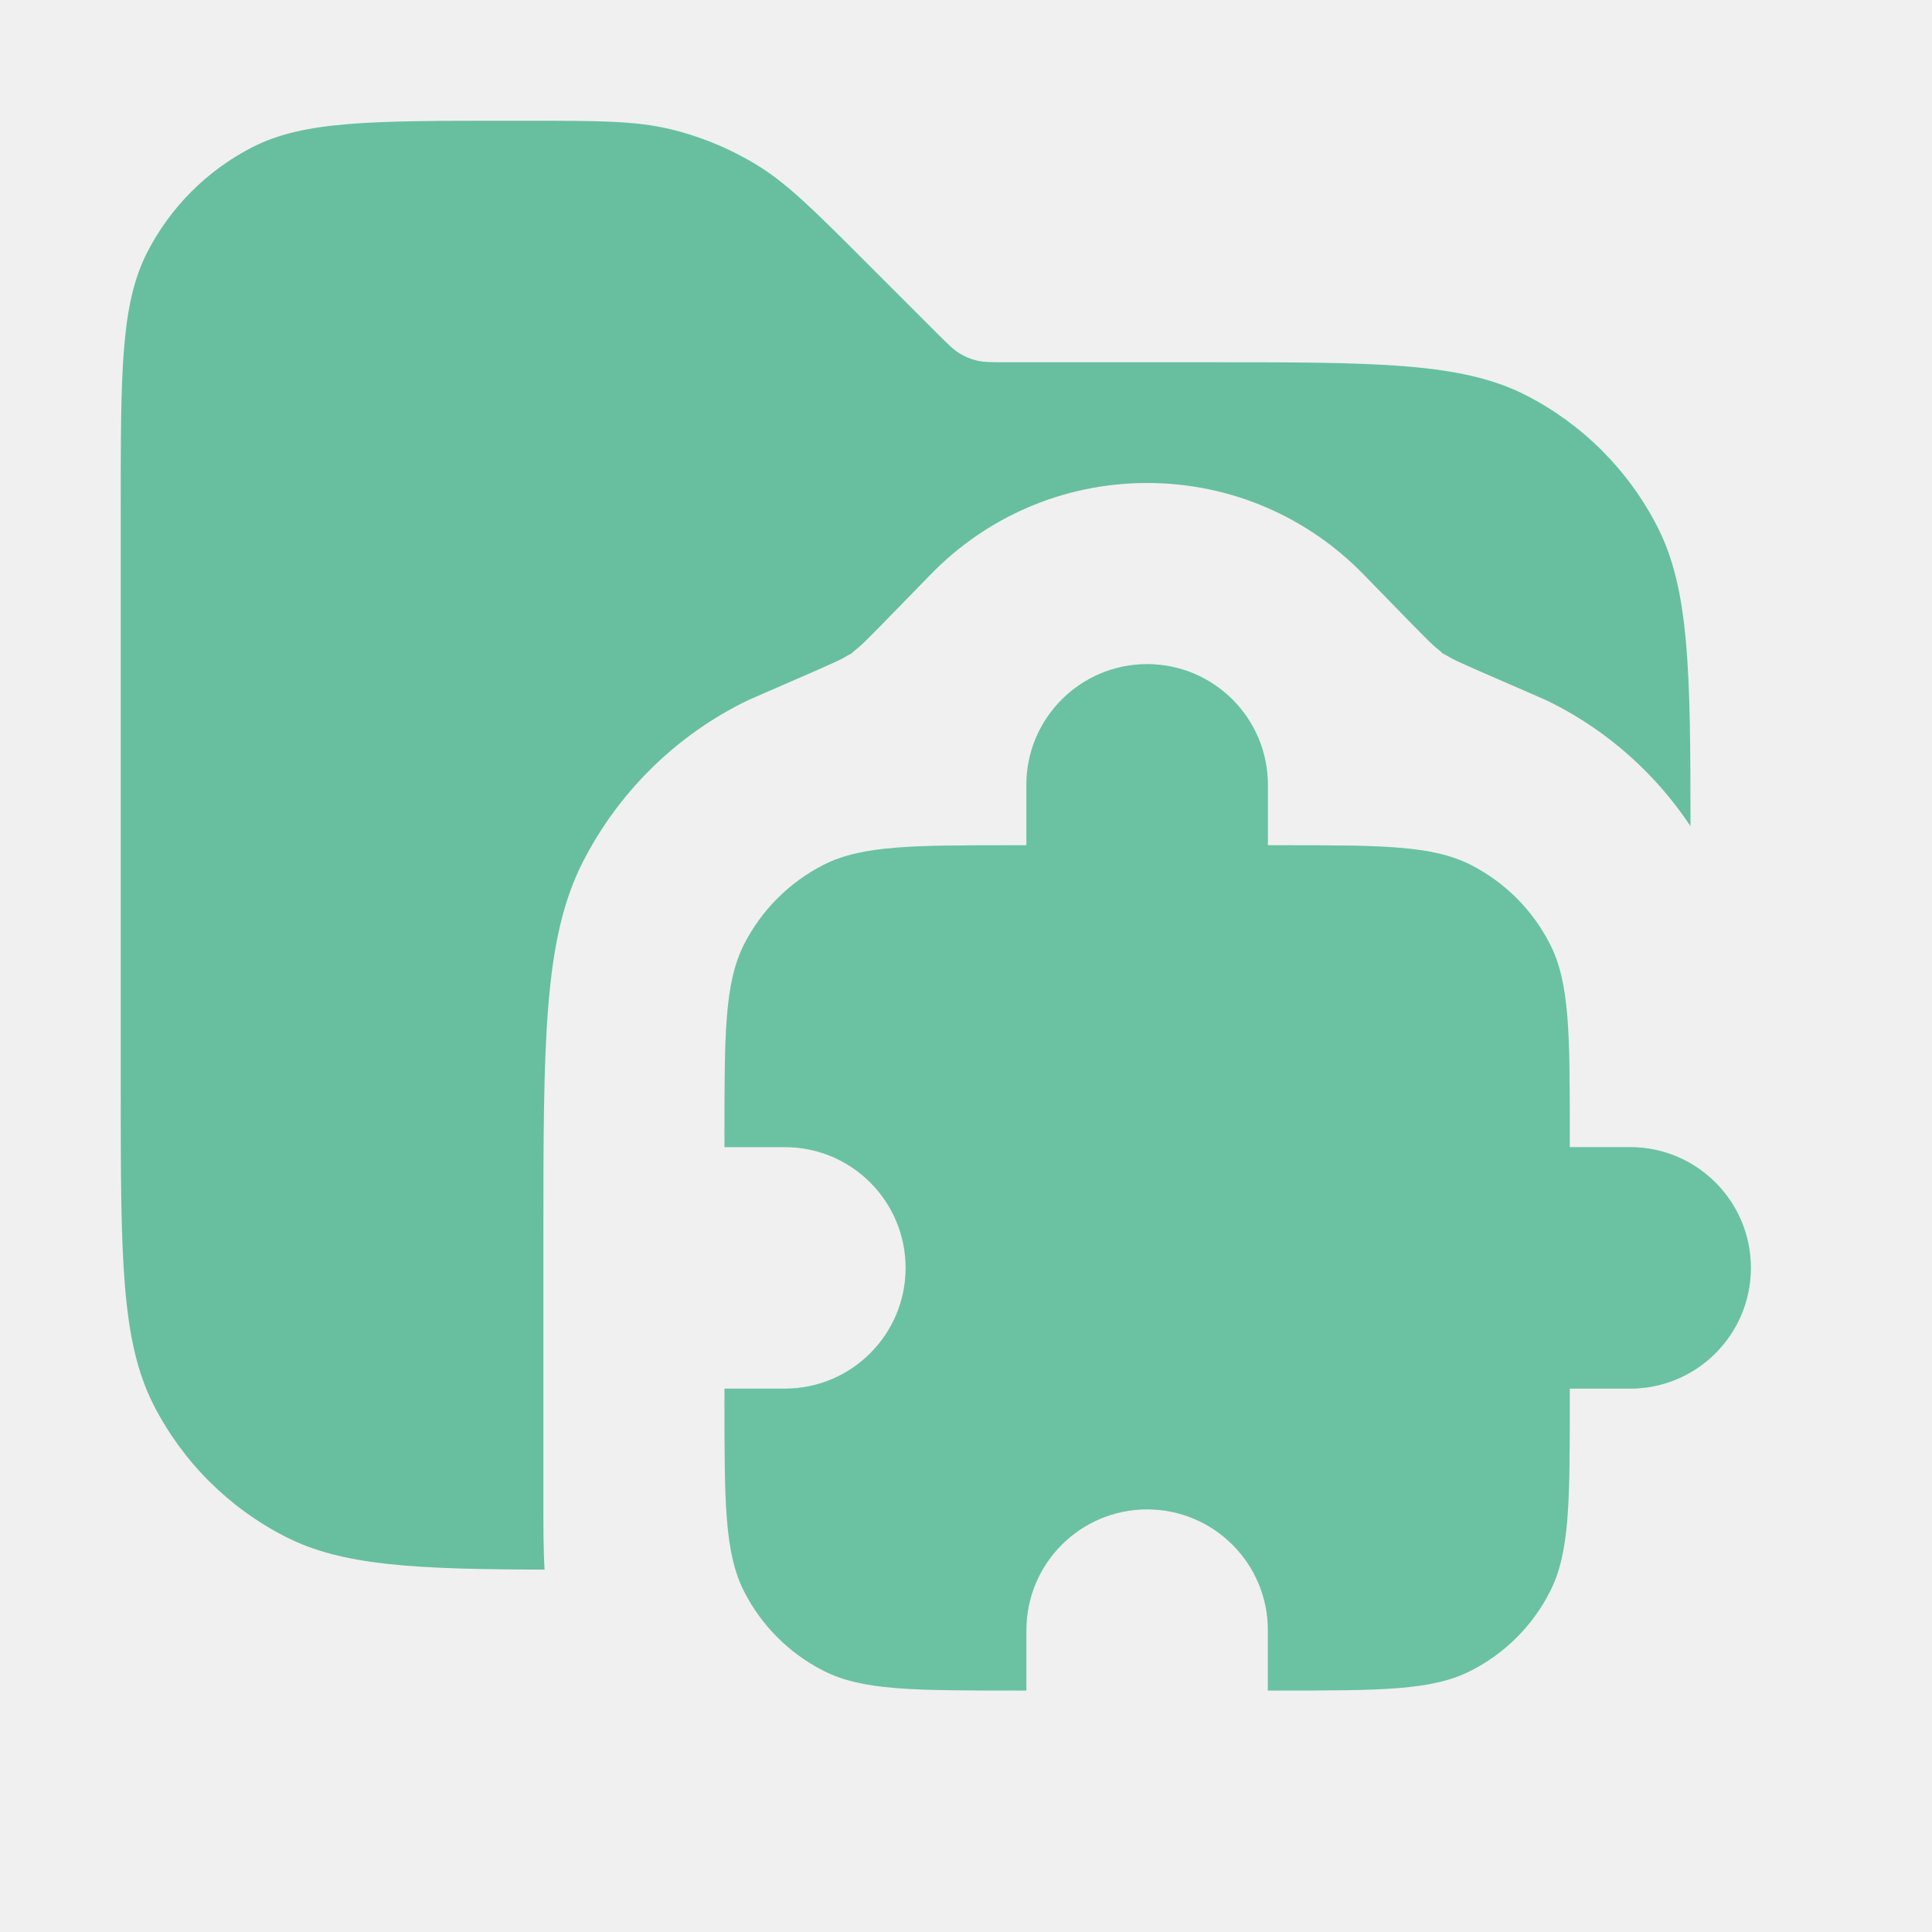
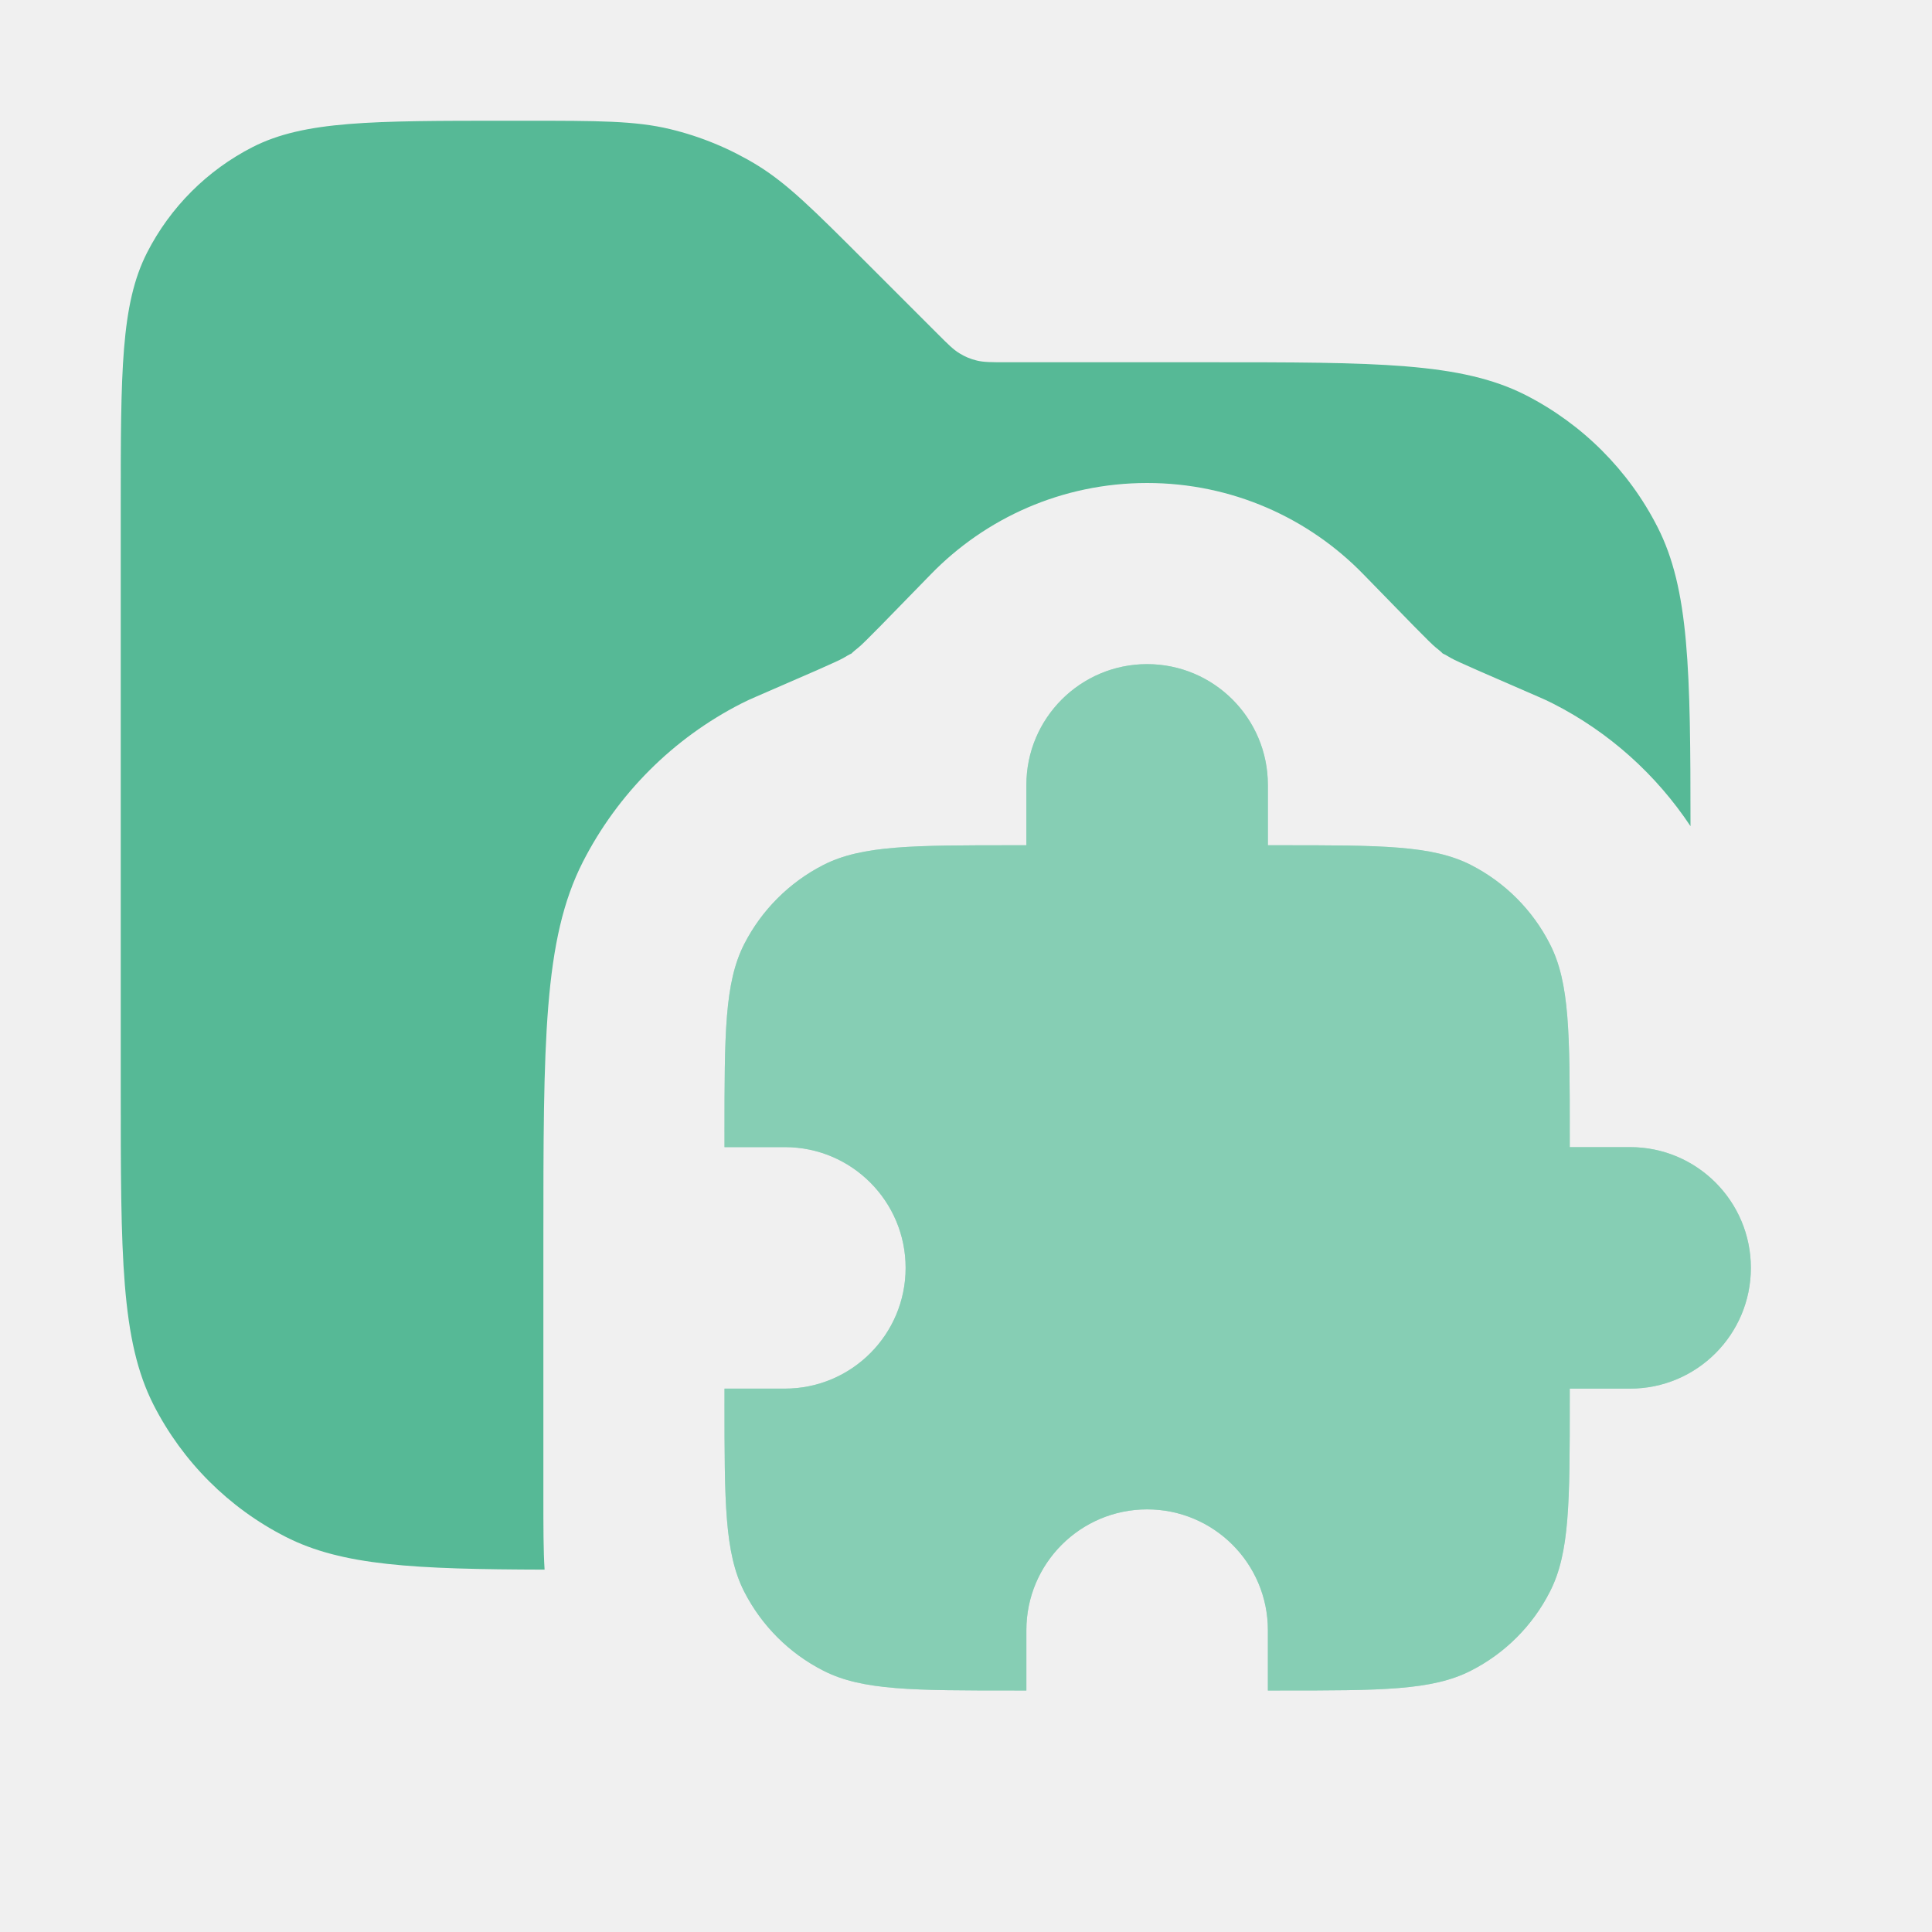
<svg xmlns="http://www.w3.org/2000/svg" width="16" height="16" viewBox="0 0 16 16" fill="none">
-   <path opacity="0.8" fill-rule="evenodd" clip-rule="evenodd" d="M1 4.2V9C1 10.4 1 11.1 1.272 11.635C1.512 12.105 1.895 12.488 2.365 12.727C2.833 12.966 3.428 12.996 4.51 12.999C4.5 12.842 4.5 12.649 4.5 12.4V10.3C4.5 8.62 4.5 7.78 4.827 7.138C5.115 6.574 5.574 6.115 6.138 5.827C6.177 5.807 6.216 5.789 6.256 5.772C6.706 5.577 6.932 5.479 6.983 5.45C7.045 5.413 7.049 5.414 7.052 5.412C7.054 5.41 7.055 5.406 7.111 5.361C7.157 5.324 7.34 5.135 7.707 4.758C8.161 4.29 8.797 4 9.5 4C10.203 4 10.839 4.29 11.293 4.758C11.66 5.135 11.843 5.324 11.889 5.361C11.945 5.406 11.946 5.41 11.948 5.412C11.951 5.414 11.955 5.413 12.017 5.45C12.068 5.479 12.294 5.577 12.744 5.772C12.784 5.789 12.823 5.807 12.862 5.827C13.324 6.062 13.715 6.413 14 6.842C14 5.546 13.989 4.879 13.727 4.365C13.488 3.895 13.105 3.512 12.635 3.272C12.1 3 11.4 3 10 3H8.331C8.209 3 8.148 3 8.09 2.986C8.039 2.974 7.991 2.954 7.946 2.926C7.895 2.895 7.852 2.852 7.766 2.766L7.766 2.766L7.766 2.766L7.172 2.172C6.739 1.739 6.523 1.523 6.271 1.368C6.047 1.231 5.803 1.13 5.548 1.069C5.26 1 4.955 1 4.343 1H4.2C3.08 1 2.52 1 2.092 1.218C1.716 1.41 1.41 1.716 1.218 2.092C1 2.52 1 3.08 1 4.2Z" fill="#45B38C" />
+   <path opacity="0.9" fill-rule="evenodd" clip-rule="evenodd" d="M1 4.2V9C1 10.4 1 11.1 1.272 11.635C1.512 12.105 1.895 12.488 2.365 12.727C2.833 12.966 3.428 12.996 4.51 12.999C4.5 12.842 4.5 12.649 4.5 12.4V10.3C4.5 8.62 4.5 7.78 4.827 7.138C5.115 6.574 5.574 6.115 6.138 5.827C6.177 5.807 6.216 5.789 6.256 5.772C6.706 5.577 6.932 5.479 6.983 5.45C7.045 5.413 7.049 5.414 7.052 5.412C7.054 5.41 7.055 5.406 7.111 5.361C7.157 5.324 7.34 5.135 7.707 4.758C8.161 4.29 8.797 4 9.5 4C10.203 4 10.839 4.29 11.293 4.758C11.66 5.135 11.843 5.324 11.889 5.361C11.945 5.406 11.946 5.41 11.948 5.412C11.951 5.414 11.955 5.413 12.017 5.45C12.068 5.479 12.294 5.577 12.744 5.772C12.784 5.789 12.823 5.807 12.862 5.827C13.324 6.062 13.715 6.413 14 6.842C14 5.546 13.989 4.879 13.727 4.365C13.488 3.895 13.105 3.512 12.635 3.272C12.1 3 11.4 3 10 3H8.331C8.209 3 8.148 3 8.09 2.986C8.039 2.974 7.991 2.954 7.946 2.926C7.895 2.895 7.852 2.852 7.766 2.766L7.766 2.766L7.766 2.766L7.172 2.172C6.739 1.739 6.523 1.523 6.271 1.368C6.047 1.231 5.803 1.13 5.548 1.069C5.26 1 4.955 1 4.343 1H4.2C3.08 1 2.52 1 2.092 1.218C1.716 1.41 1.41 1.716 1.218 2.092C1 2.52 1 3.08 1 4.2Z" fill="#45B38C" />
  <path fill-rule="evenodd" clip-rule="evenodd" d="M8.5 6.5C8.5 5.948 8.948 5.5 9.5 5.5C10.052 5.5 10.5 5.948 10.5 6.5V7H10.6C11.44 7 11.86 7 12.181 7.163C12.463 7.307 12.693 7.537 12.836 7.819C13 8.14 13 8.56 13 9.4V9.5H13.5C14.052 9.5 14.5 9.948 14.5 10.5C14.5 11.052 14.052 11.5 13.5 11.5H13V11.6C13 12.44 13 12.86 12.836 13.181C12.693 13.463 12.463 13.693 12.181 13.836C11.86 14 11.44 14 10.6 14H10.5V13.5C10.5 12.948 10.052 12.5 9.5 12.5C8.948 12.5 8.5 12.948 8.5 13.5V14H8.4C7.56 14 7.14 14 6.819 13.836C6.537 13.693 6.307 13.463 6.163 13.181C6 12.86 6 12.44 6 11.6V11.5H6.5C7.052 11.5 7.5 11.052 7.5 10.5C7.5 9.948 7.052 9.5 6.5 9.5H6V9.4C6 8.56 6 8.14 6.163 7.819C6.307 7.537 6.537 7.307 6.819 7.163C7.14 7 7.56 7 8.4 7H8.5V6.5Z" fill="#45B38C" />
-   <path fill-rule="evenodd" clip-rule="evenodd" d="M8.5 6.5C8.5 5.948 8.948 5.5 9.5 5.5C10.052 5.5 10.5 5.948 10.5 6.5V7H10.6C11.44 7 11.86 7 12.181 7.163C12.463 7.307 12.693 7.537 12.836 7.819C13 8.14 13 8.56 13 9.4V9.5H13.5C14.052 9.5 14.5 9.948 14.5 10.5C14.5 11.052 14.052 11.5 13.5 11.5H13V11.6C13 12.44 13 12.86 12.836 13.181C12.693 13.463 12.463 13.693 12.181 13.836C11.86 14 11.44 14 10.6 14H10.5V13.5C10.5 12.948 10.052 12.5 9.5 12.5C8.948 12.5 8.5 12.948 8.5 13.5V14H8.4C7.56 14 7.14 14 6.819 13.836C6.537 13.693 6.307 13.463 6.163 13.181C6 12.86 6 12.44 6 11.6V11.5H6.5C7.052 11.5 7.5 11.052 7.5 10.5C7.5 9.948 7.052 9.5 6.5 9.5H6V9.4C6 8.56 6 8.14 6.163 7.819C6.307 7.537 6.537 7.307 6.819 7.163C7.14 7 7.56 7 8.4 7H8.5V6.5Z" fill="white" fill-opacity="0.2" style="mix-blend-mode:plus-lighter" />
+   <path fill-rule="evenodd" clip-rule="evenodd" d="M8.5 6.5C8.5 5.948 8.948 5.5 9.5 5.5C10.052 5.5 10.5 5.948 10.5 6.5V7H10.6C11.44 7 11.86 7 12.181 7.163C12.463 7.307 12.693 7.537 12.836 7.819C13 8.14 13 8.56 13 9.4V9.5H13.5C14.052 9.5 14.5 9.948 14.5 10.5C14.5 11.052 14.052 11.5 13.5 11.5H13V11.6C13 12.44 13 12.86 12.836 13.181C12.693 13.463 12.463 13.693 12.181 13.836C11.86 14 11.44 14 10.6 14H10.5V13.5C10.5 12.948 10.052 12.5 9.5 12.5C8.948 12.5 8.5 12.948 8.5 13.5V14H8.4C7.56 14 7.14 14 6.819 13.836C6.537 13.693 6.307 13.463 6.163 13.181C6 12.86 6 12.44 6 11.6V11.5H6.5C7.052 11.5 7.5 11.052 7.5 10.5C7.5 9.948 7.052 9.5 6.5 9.5H6V9.4C6 8.56 6 8.14 6.163 7.819C6.307 7.537 6.537 7.307 6.819 7.163C7.14 7 7.56 7 8.4 7H8.5V6.5Z" fill="white" fill-opacity="0.35" />
</svg>
